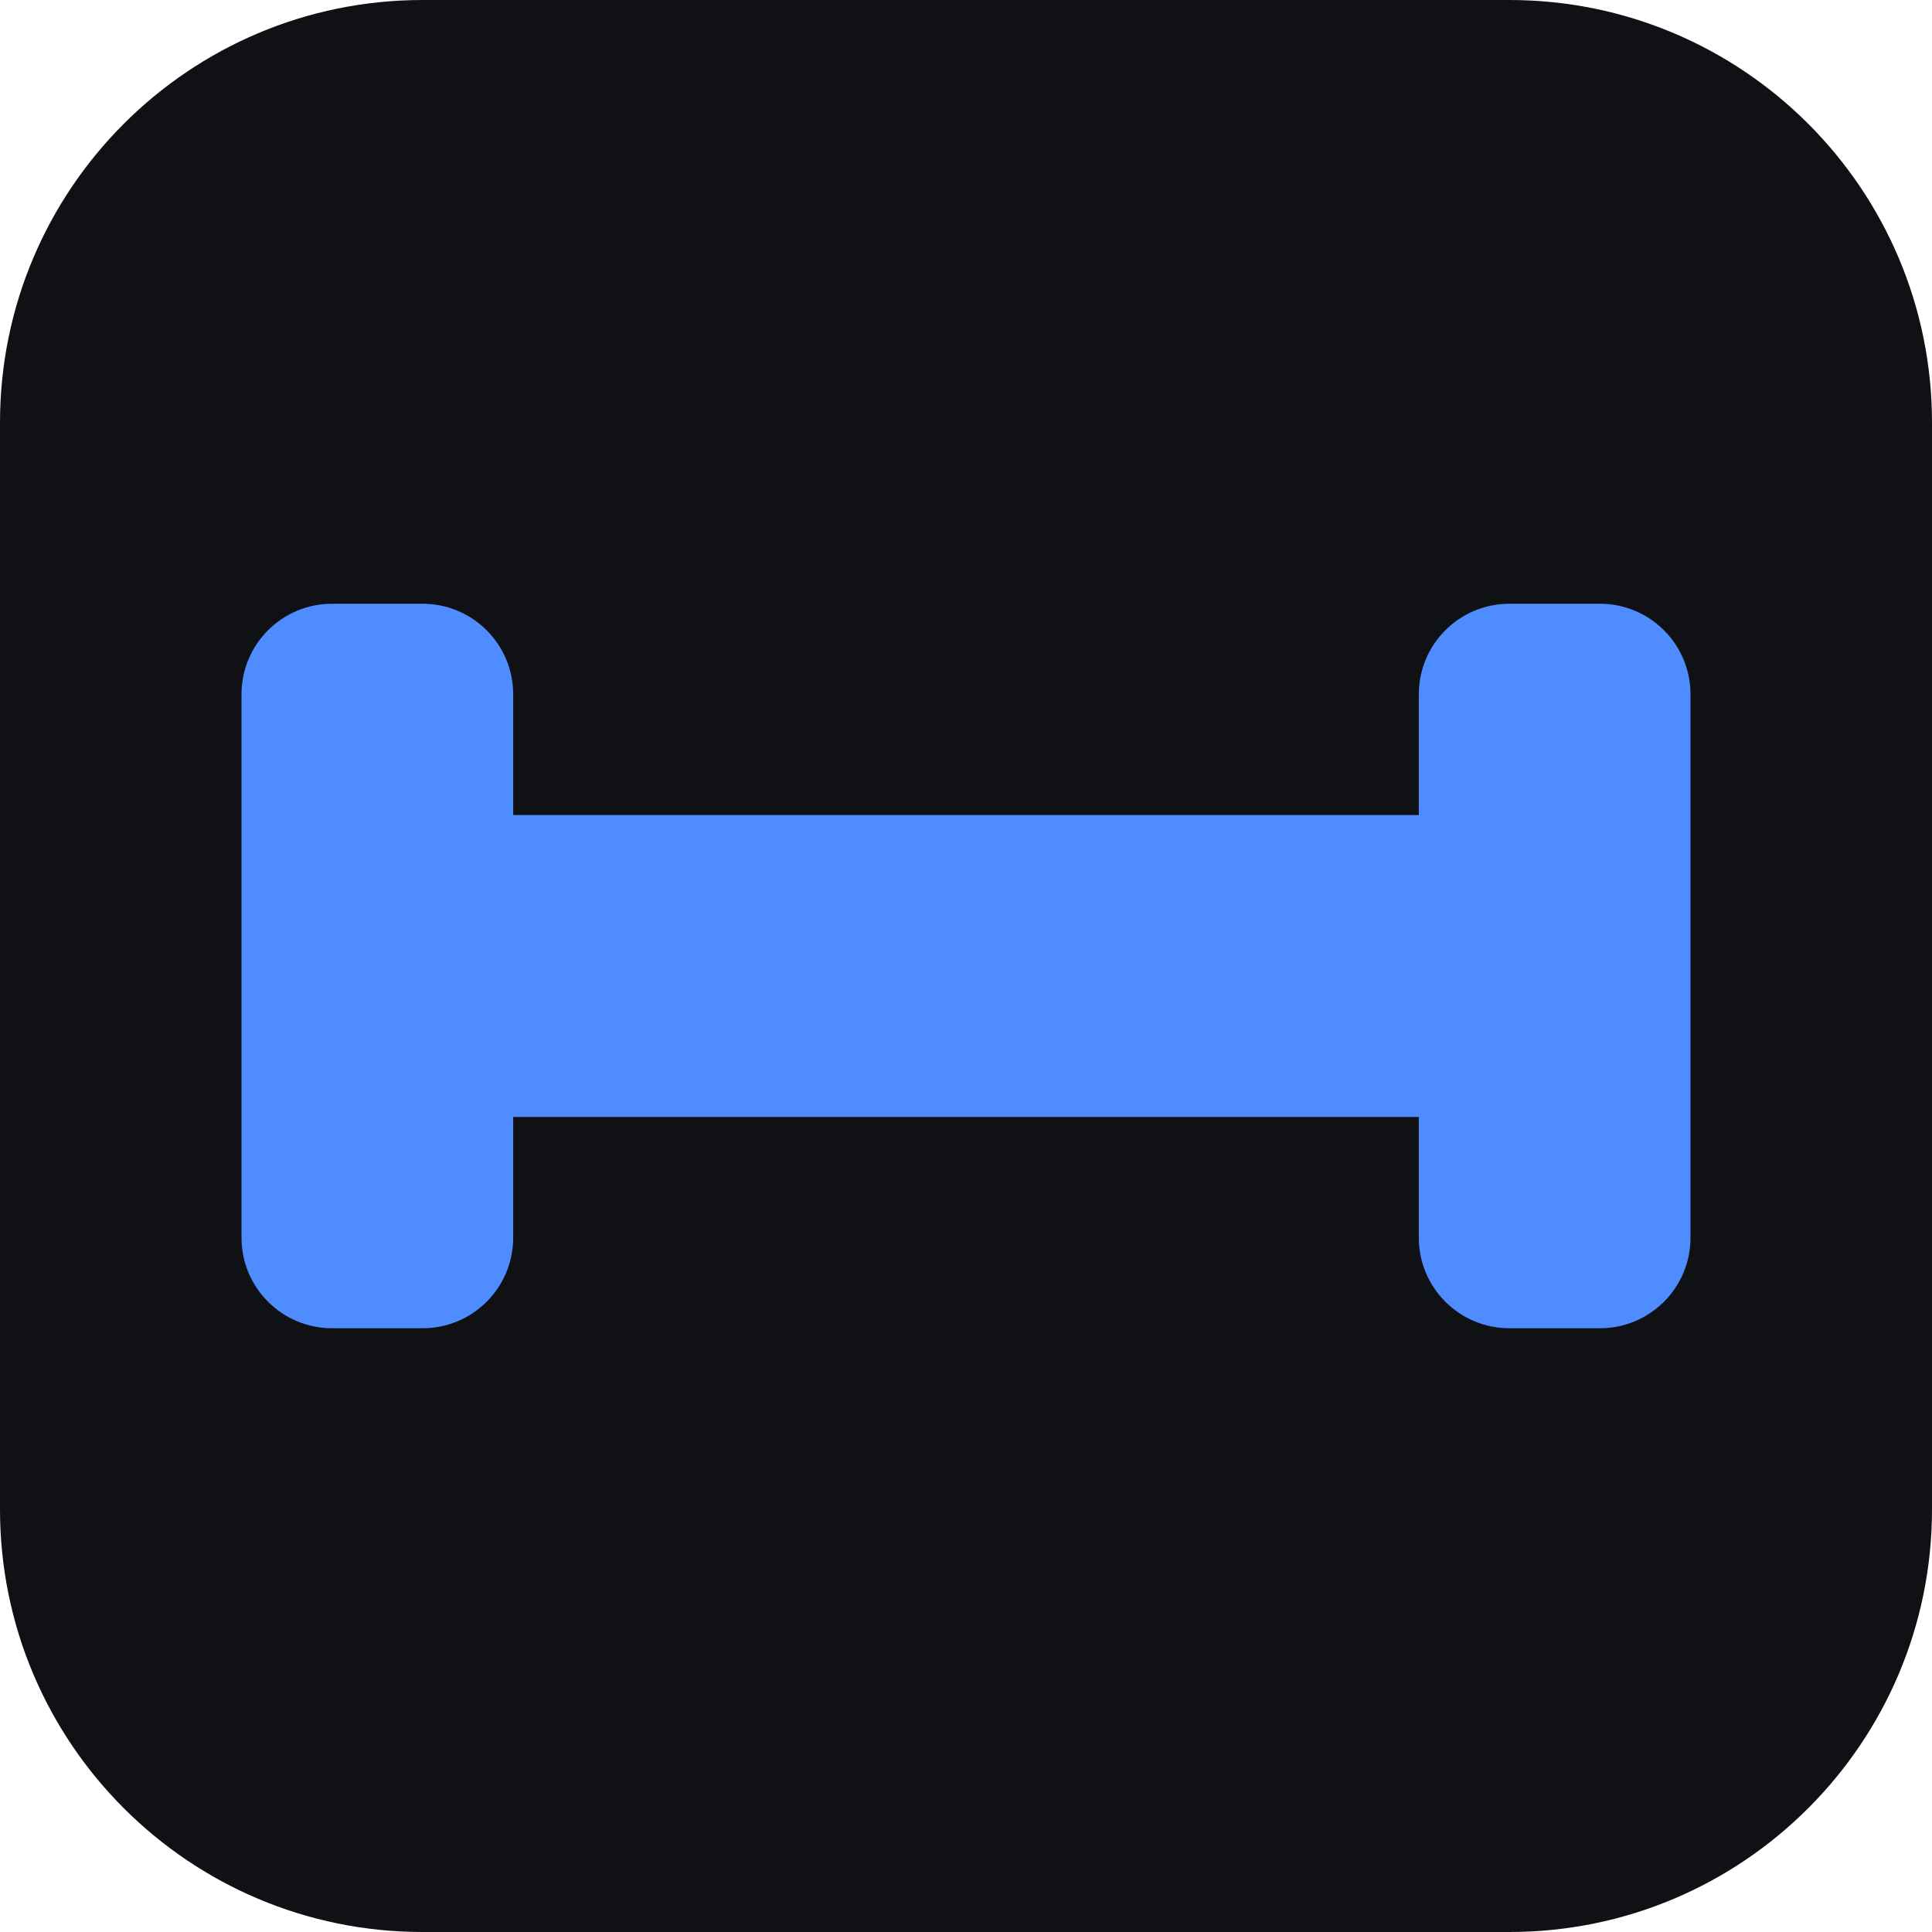
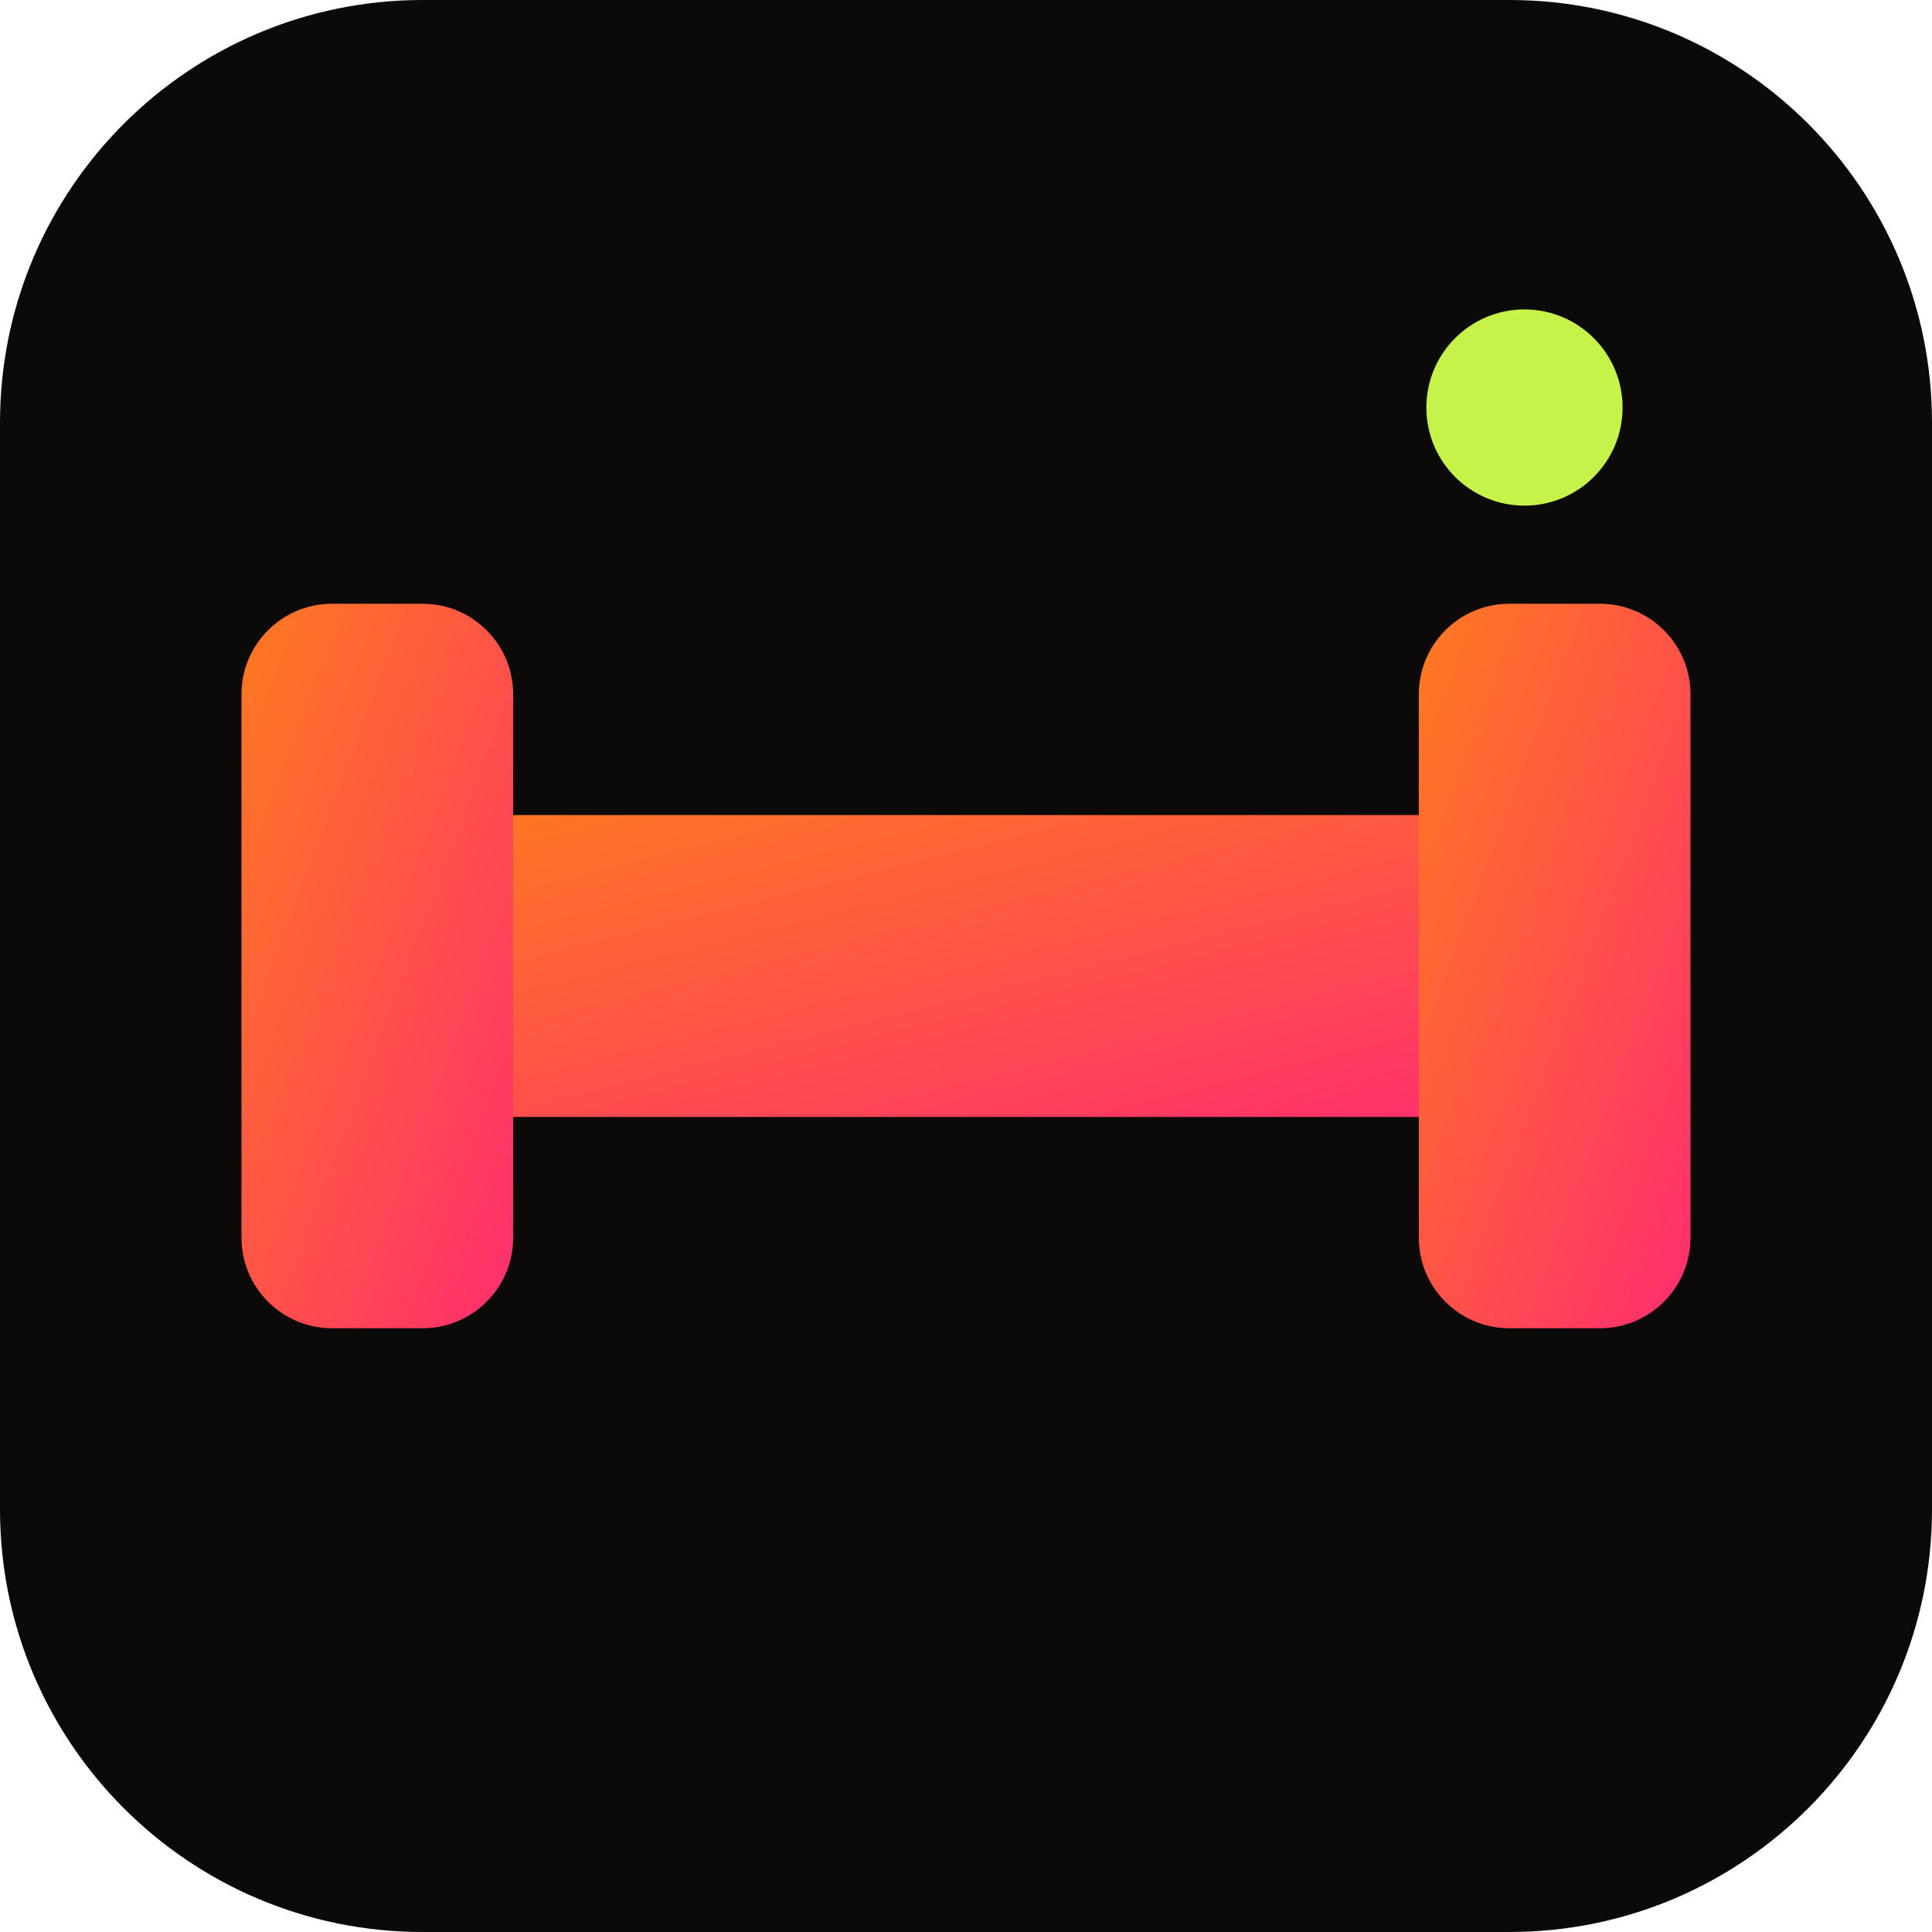
<svg xmlns="http://www.w3.org/2000/svg" viewBox="0 0 512 512">
-   <rect width="512" height="512" rx="112" fill="#0f1115" />
-   <g fill="#4f8cff">
+   <defs>
+     <linearGradient id="g" x1="0" y1="0" x2="1" y2="1">
+       <stop offset="0" stop-color="#ff7a1f" />
+       <stop offset="1" stop-color="#ff2d6f" />
+     </linearGradient>
+   </defs>
+   <rect width="512" height="512" rx="112" fill="#0c0a09" />
+   <g fill="url(#g)">
    <rect x="96" y="216" width="320" height="80" rx="20" />
    <rect x="64" y="160" width="72" height="192" rx="24" />
    <rect x="376" y="160" width="72" height="192" rx="24" />
  </g>
+   <circle cx="404" cy="108" r="26" fill="#c6f34a" />
</svg>
